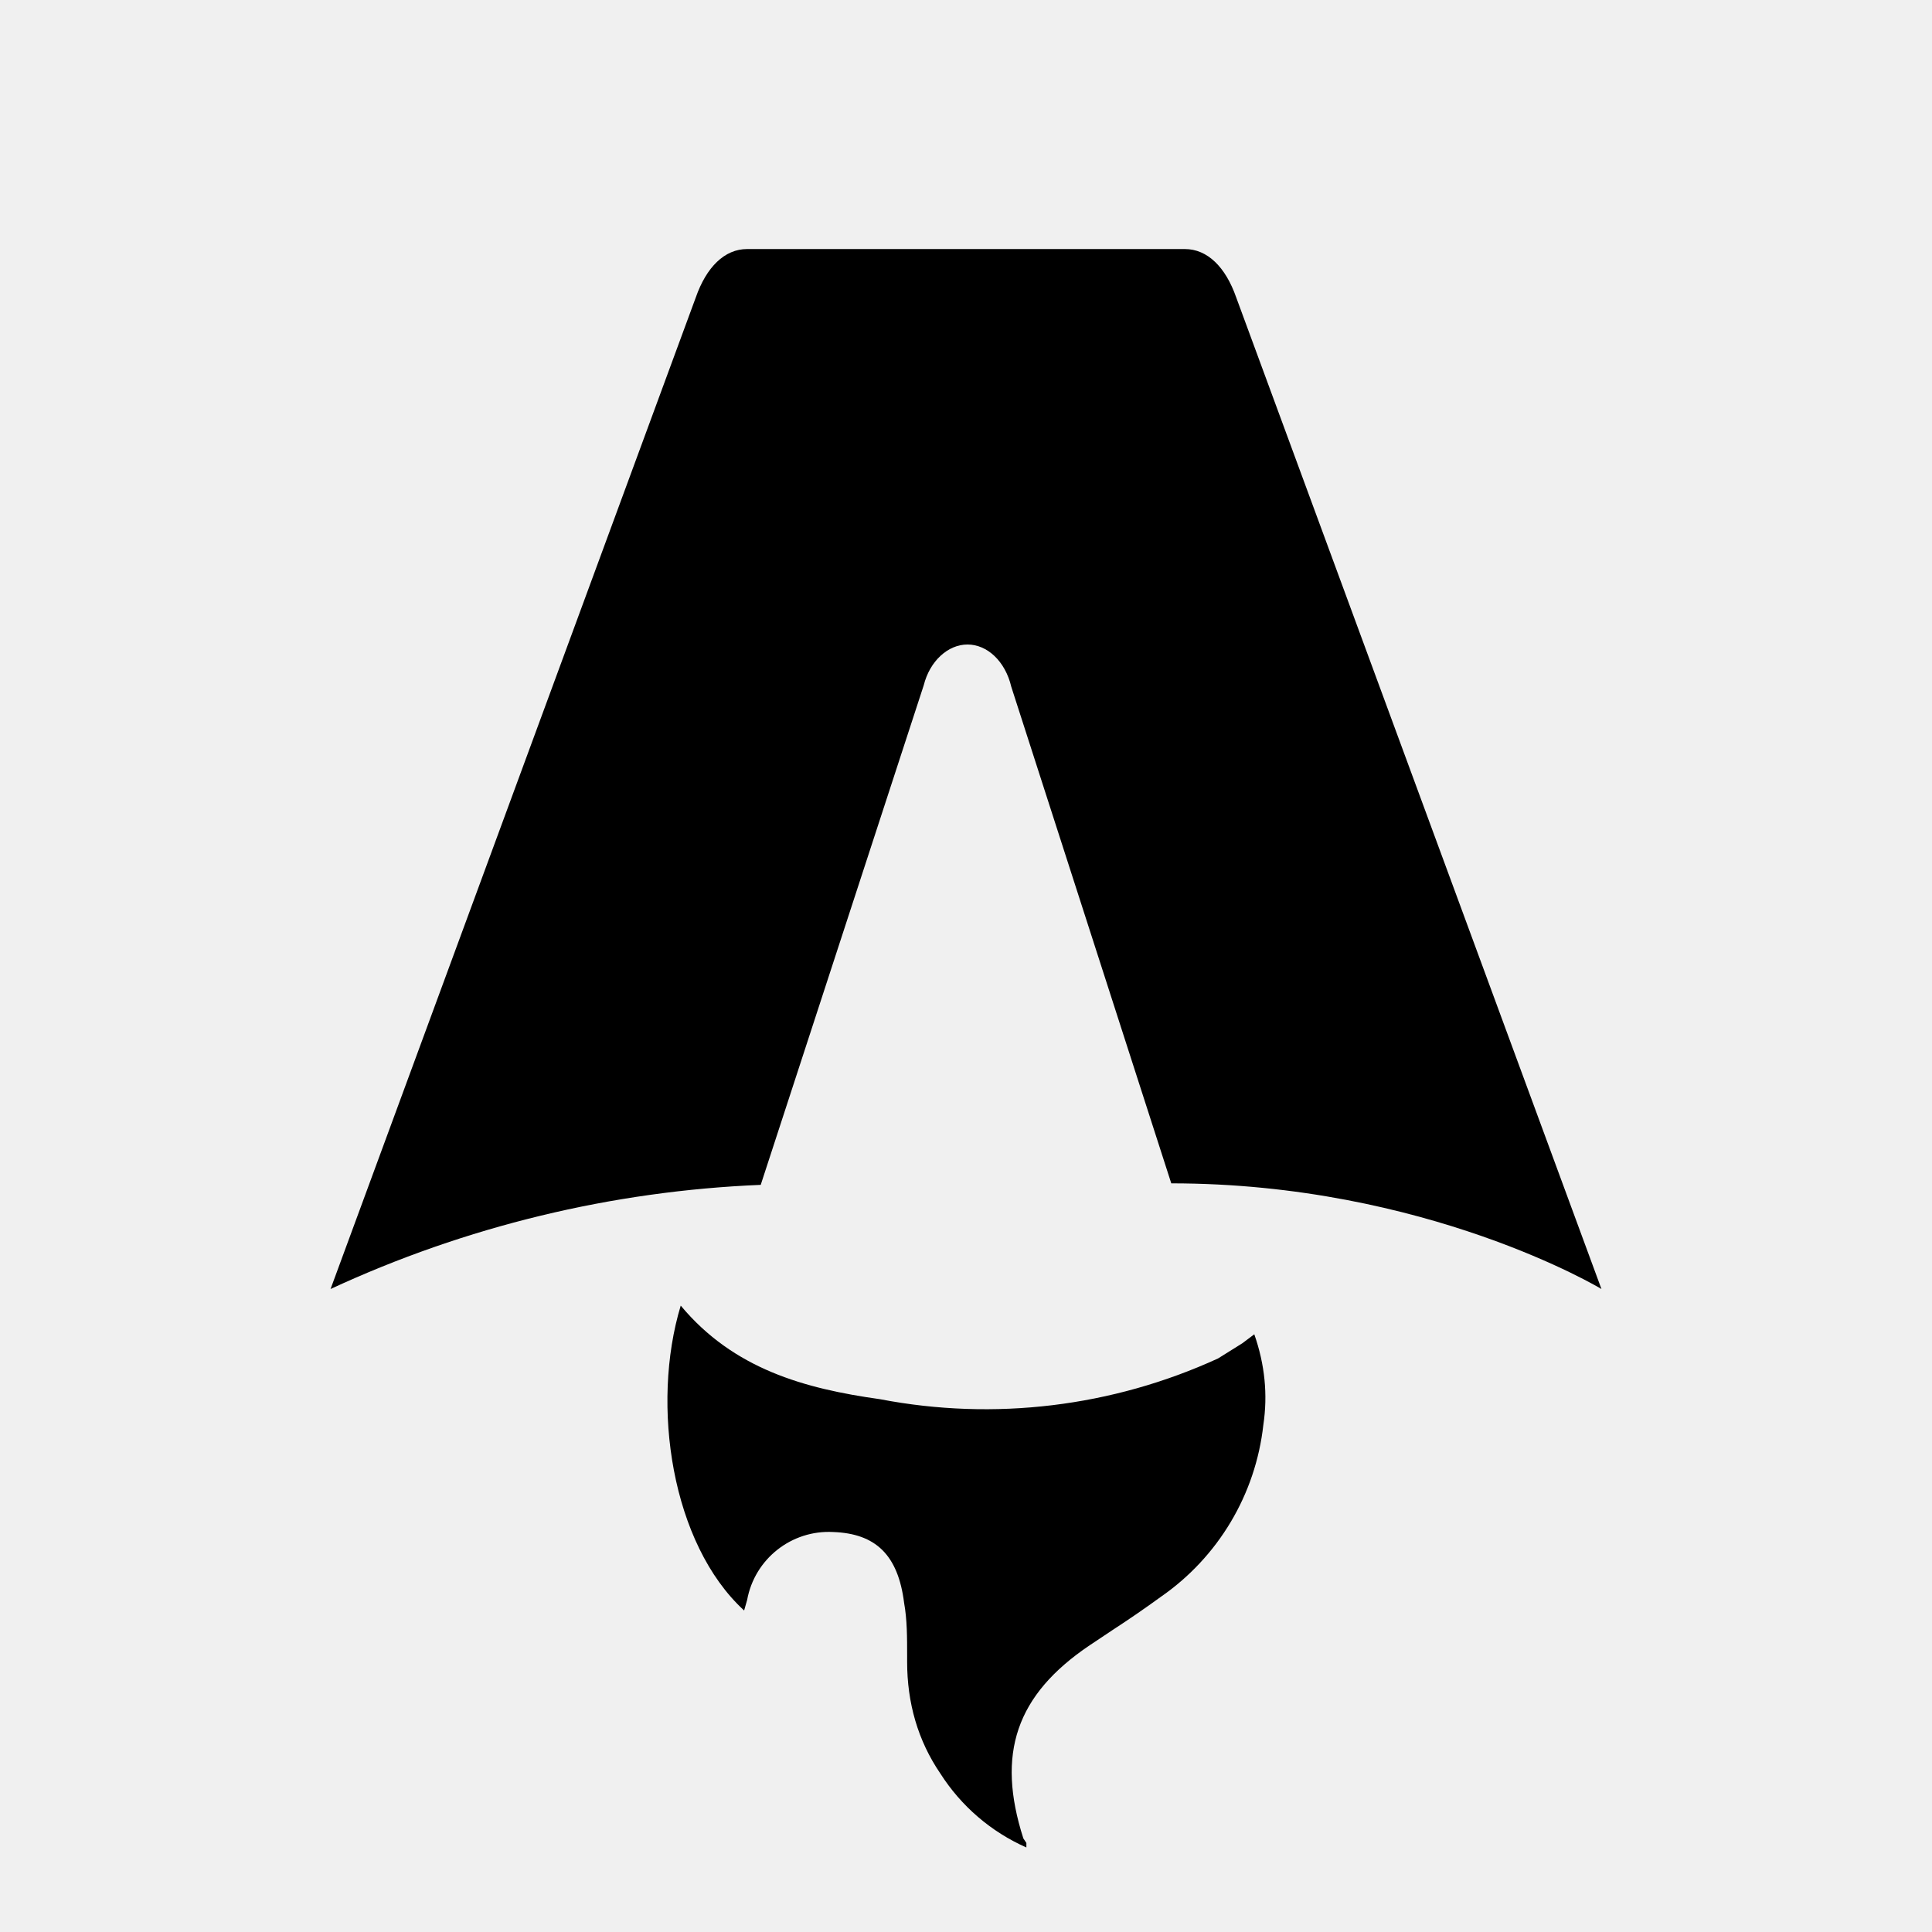
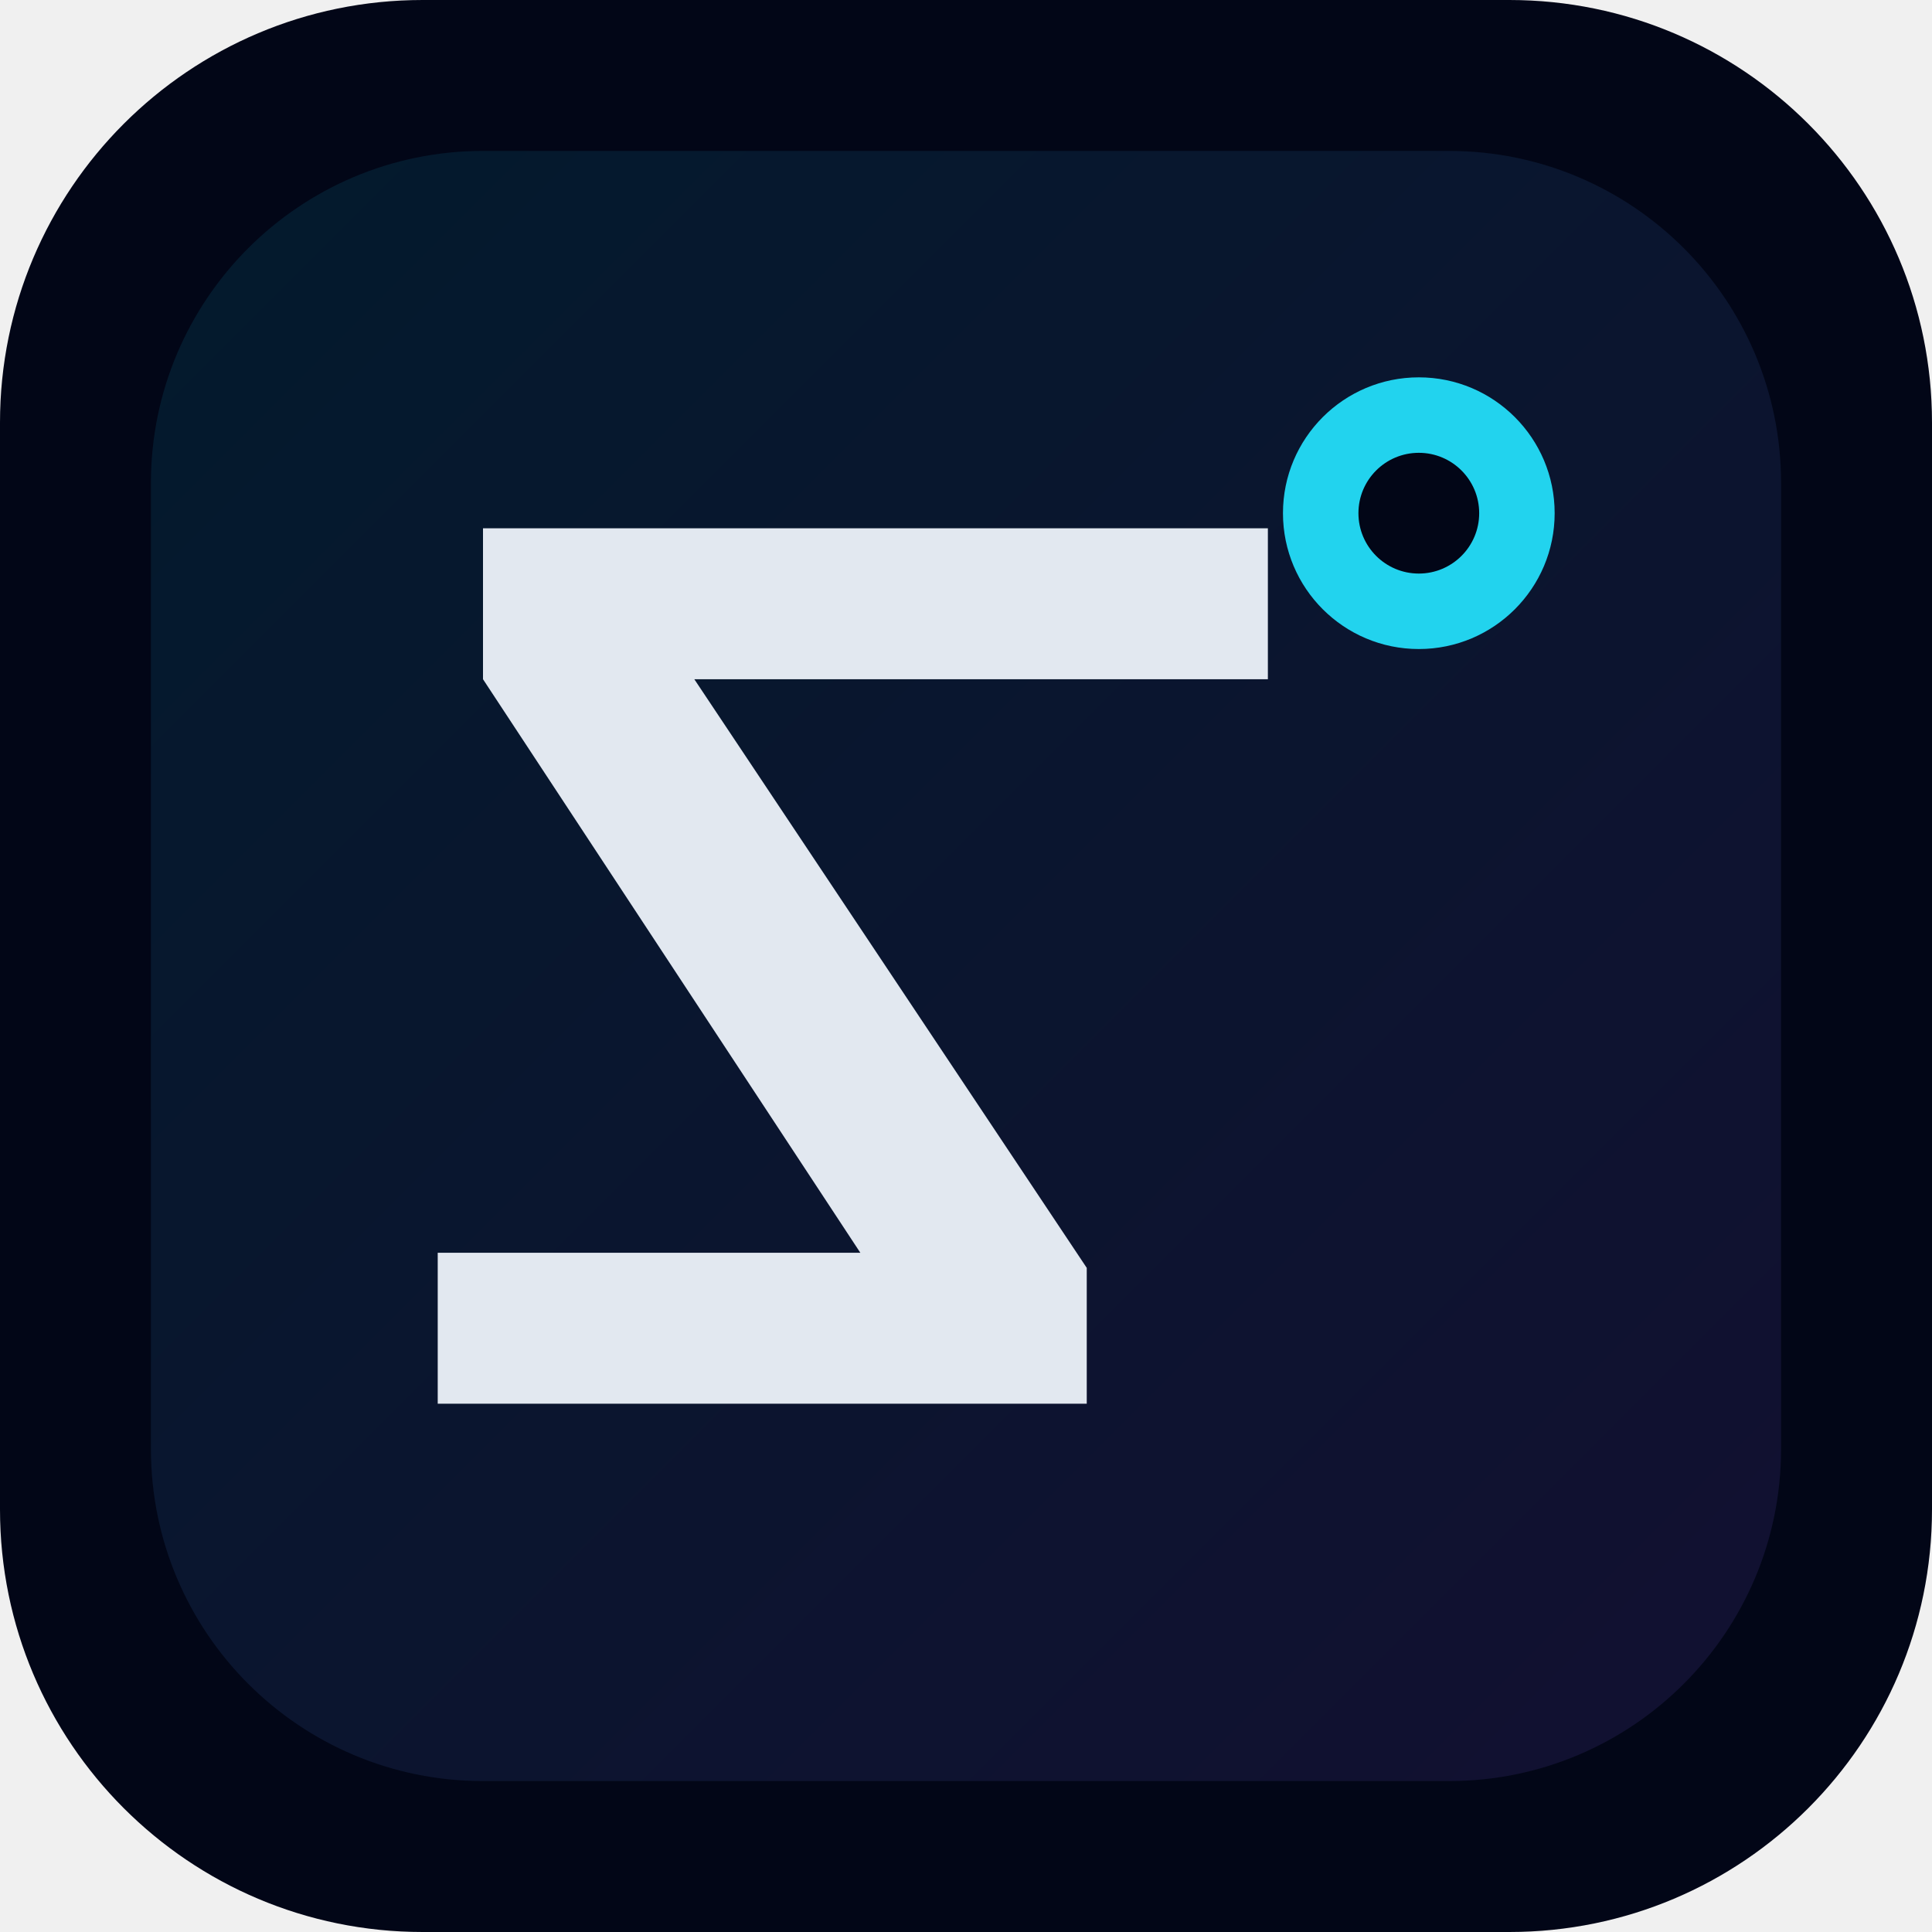
- <svg xmlns="http://www.w3.org/2000/svg" fill="none" viewBox="0 0 128 128">
-   <path d="M50.4 78.5a75.1 75.1 0 0 0-28.5 6.9l24.2-65.7c.7-2 1.9-3.2 3.4-3.2h29c1.5 0 2.7 1.2 3.4 3.2l24.2 65.7s-11.6-7-28.5-7L67 45.5c-.4-1.7-1.6-2.8-2.9-2.8-1.3 0-2.5 1.1-2.9 2.7L50.4 78.5Zm-1.1 28.2Zm-4.2-20.2c-2 6.6-.6 15.8 4.2 20.2a17.5 17.5 0 0 1 .2-.7 5.5 5.5 0 0 1 5.7-4.5c2.8.1 4.3 1.5 4.7 4.7.2 1.1.2 2.3.2 3.5v.4c0 2.7.7 5.2 2.2 7.4a13 13 0 0 0 5.7 4.9v-.3l-.2-.3c-1.8-5.6-.5-9.5 4.4-12.8l1.5-1a73 73 0 0 0 3.2-2.2 16 16 0 0 0 6.8-11.4c.3-2 .1-4-.6-6l-.8.6-1.6 1a37 37 0 0 1-22.4 2.7c-5-.7-9.7-2-13.2-6.2Z" />
-   <style>
-         path { fill: #000; }
-         @media (prefers-color-scheme: dark) {
-             path { fill: #FFF; }
-         }
-     </style>
+ <svg xmlns="http://www.w3.org/2000/svg" viewBox="0 0 128 128" role="img" aria-labelledby="title">
+   <defs>
+     <linearGradient id="bg" x1="0" y1="0" x2="1" y2="1">
+       <stop offset="0%" stop-color="#06b6d4" />
+       <stop offset="100%" stop-color="#8b5cf6" />
+     </linearGradient>
+   </defs>
+   <rect width="128" height="128" rx="28" fill="#020617" />
+   <rect x="10" y="10" width="108" height="108" rx="22" fill="url(#bg)" opacity="0.12" />
+   <path d="M32 35h52v10H46l26 39v9H29V83h28L32 45z" fill="#e2e8f0" />
+   <circle cx="94" cy="34" r="9" fill="#22d3ee" />
+   <circle cx="94" cy="34" r="4" fill="#020617" />
</svg>
